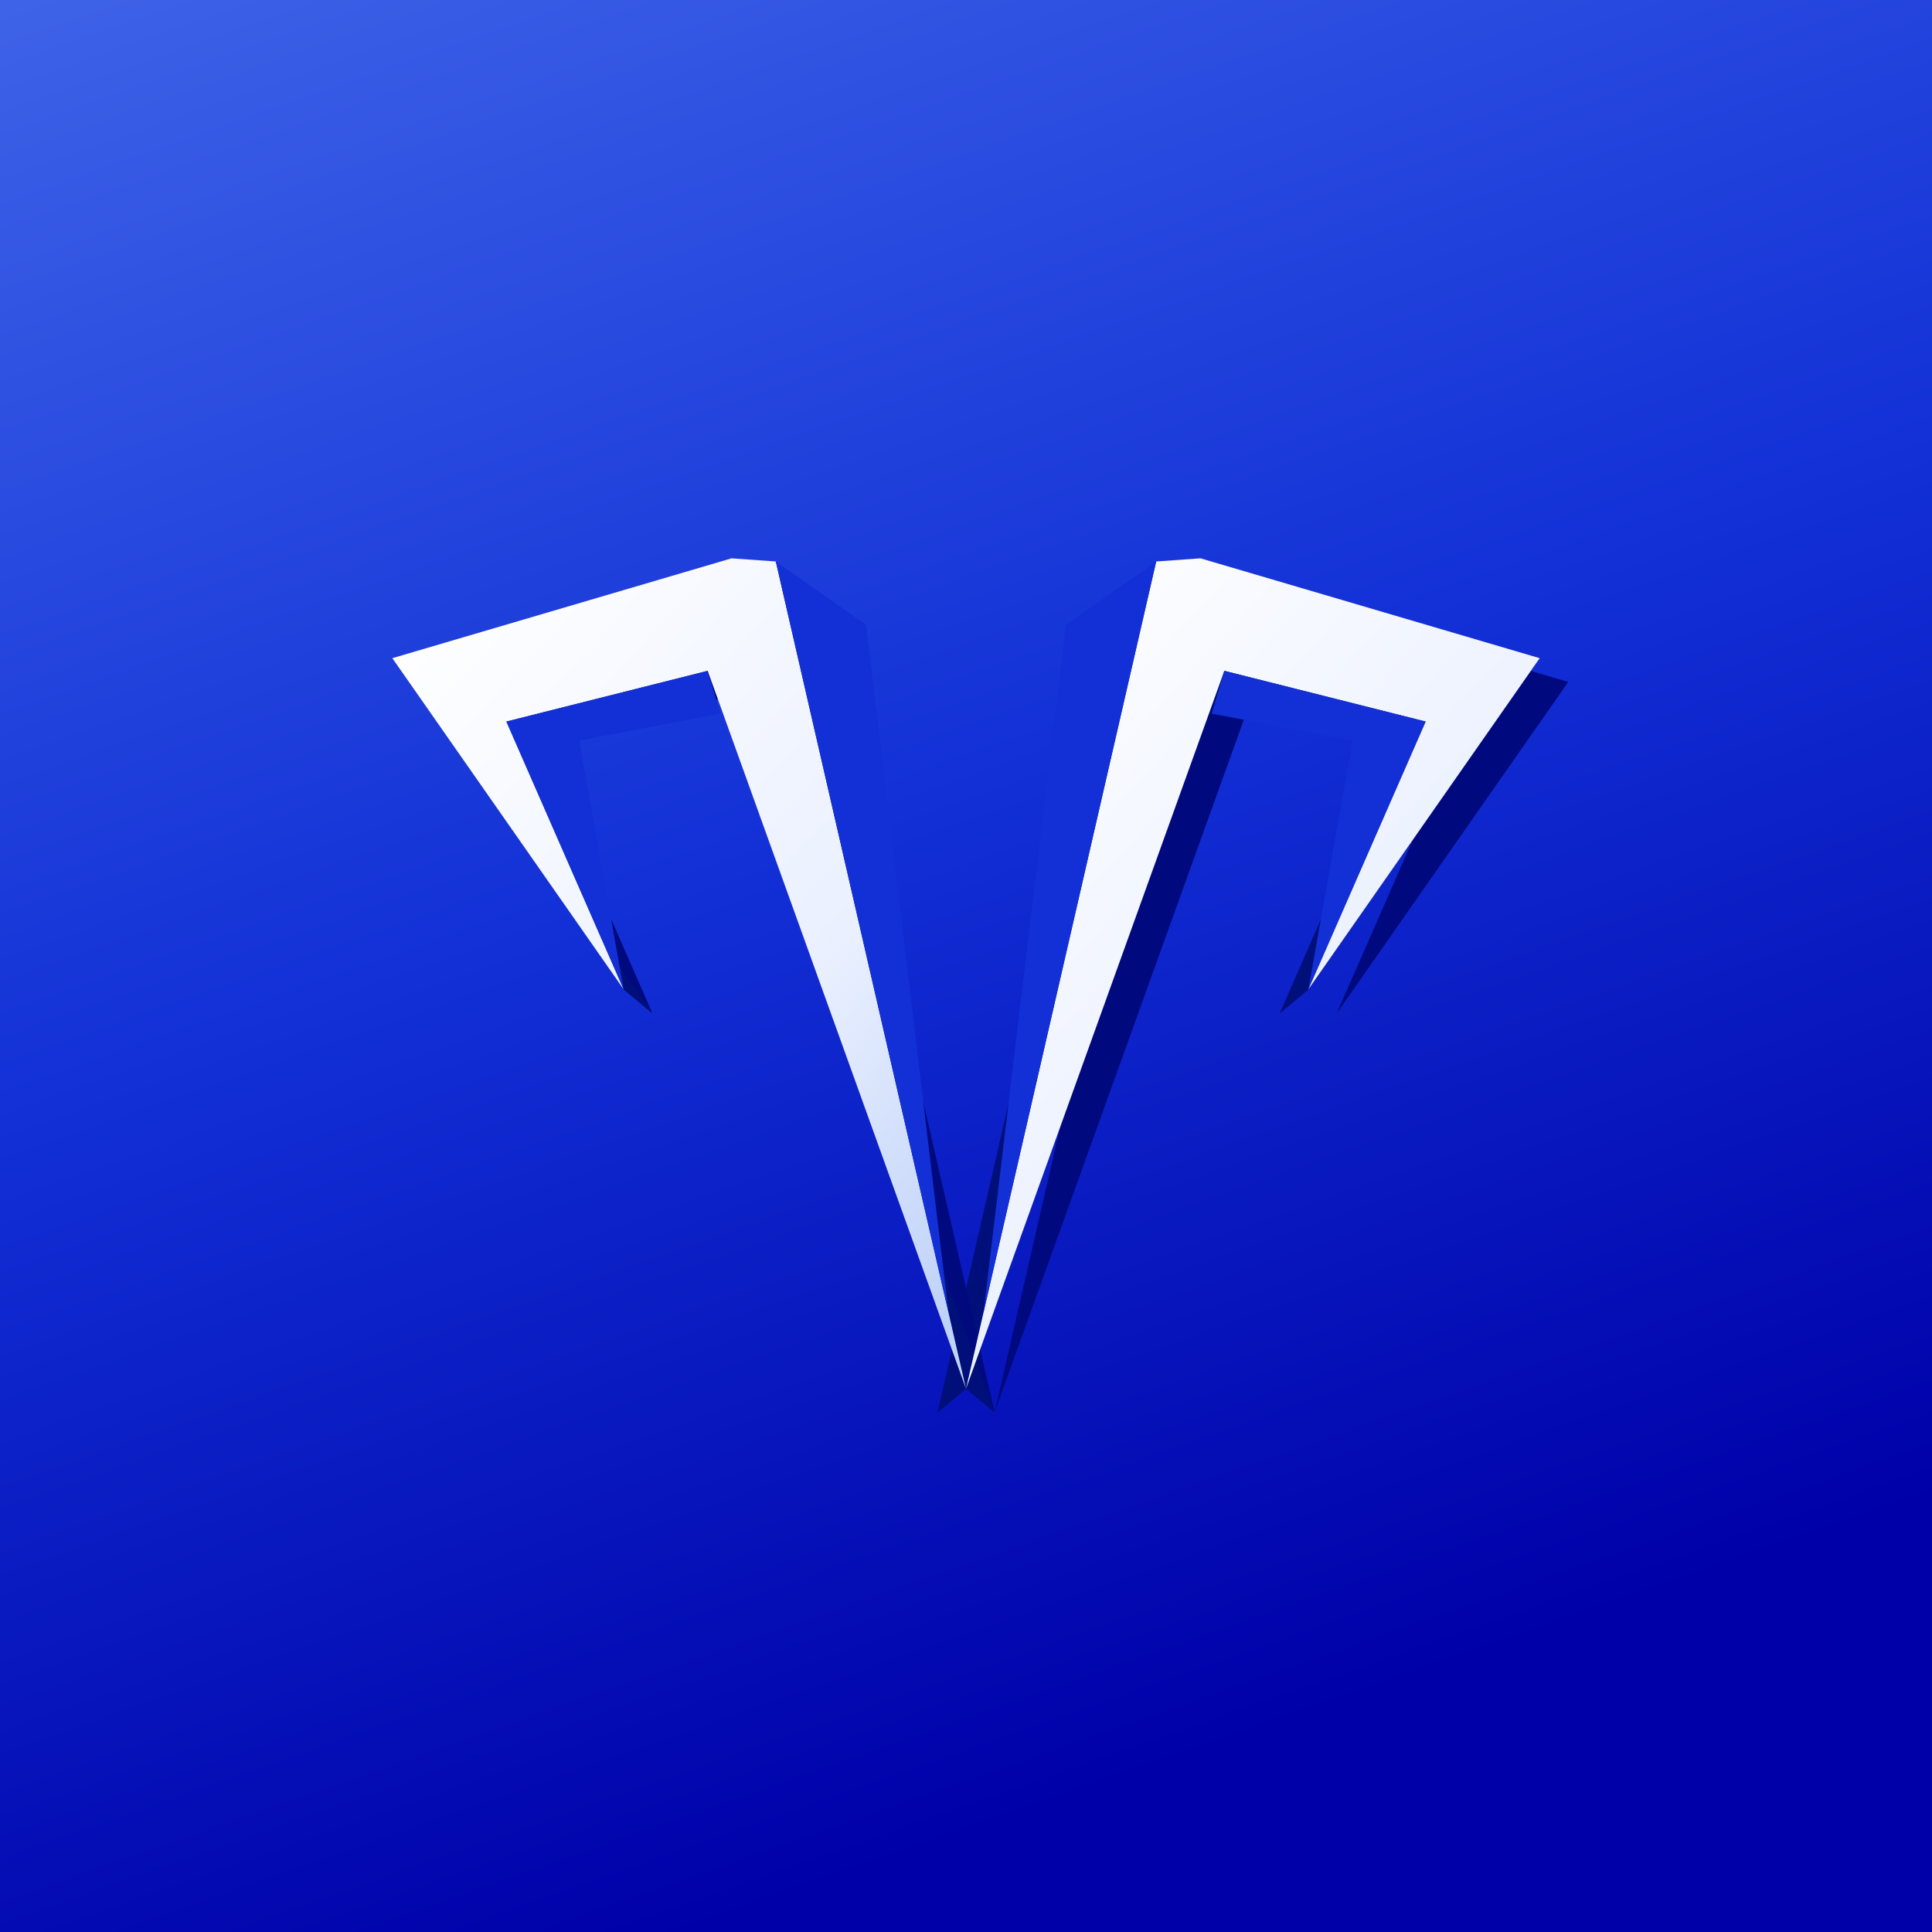
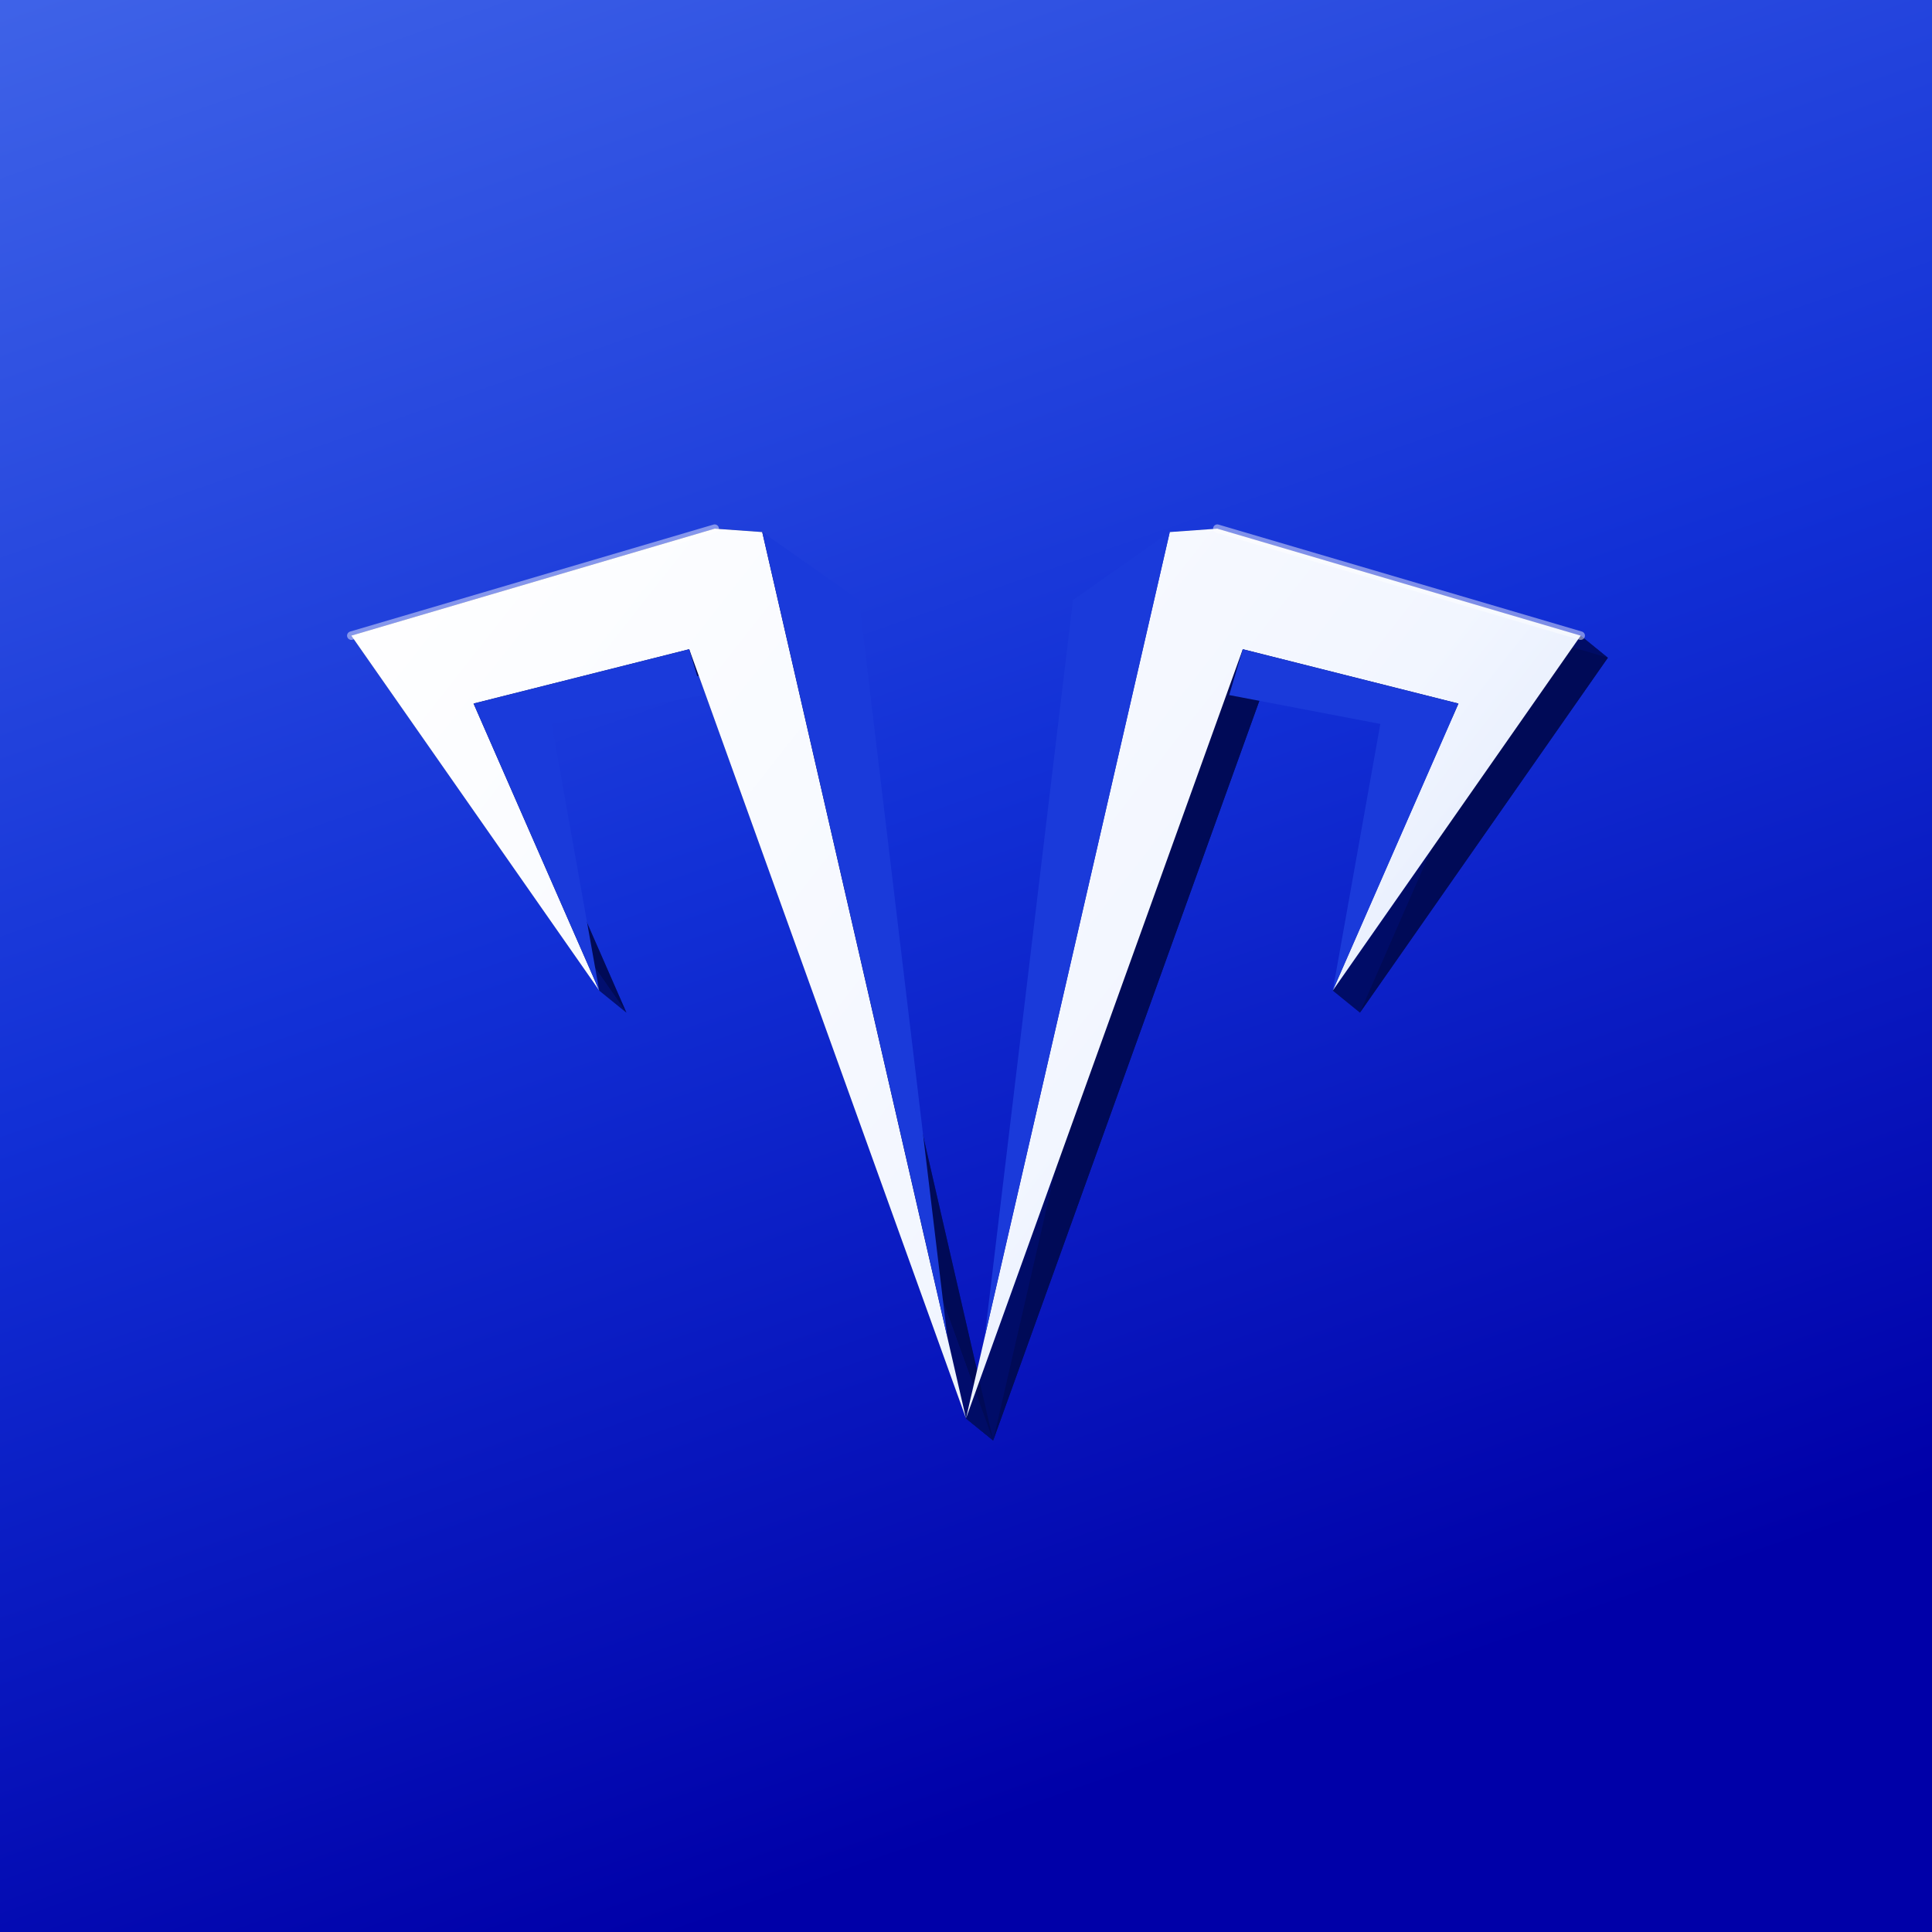
<svg xmlns="http://www.w3.org/2000/svg" viewBox="0 0 1024 1024" width="1024" height="1024" role="img" aria-label="Neovanguard">
  <defs>
-     <linearGradient id="a-campo" x1="0" y1="0" x2="0.35" y2="1">
+     <linearGradient id="i-campo" x1="0" y1="0" x2="0.35" y2="1">
      <stop offset="0" stop-color="#3f63e8" />
      <stop offset="0.52" stop-color="#1230d6" />
      <stop offset="1" stop-color="#0000a8" />
    </linearGradient>
-     <linearGradient id="a-lamina" x1="0.1" y1="0" x2="0.85" y2="1">
+     <linearGradient id="i-lamina" gradientUnits="userSpaceOnUse" x1="300" y1="300" x2="1000" y2="850">
      <stop offset="0" stop-color="#ffffff" />
-       <stop offset="0.62" stop-color="#eaf0ff" />
-       <stop offset="1" stop-color="#bfd2f8" />
+       <stop offset="0.6" stop-color="#f2f6ff" />
+       <stop offset="1" stop-color="#cddcfb" />
    </linearGradient>
  </defs>
-   <rect width="1024" height="1024" fill="url(#a-campo)" />
-   <g transform="translate(512,516) scale(0.84) translate(-640,-568)">
-     <g fill="#000f7a">
-       <path d="M492 306 L278 369 L296 384 L510 321 Z" />
-       <path d="M278 369 L424 578 L442 593 L296 384 Z" />
-       <path d="M640 830 L658 845 L538 323 L520 308 Z" />
-       <path d="M424 578 L350 409 L368 424 L442 593 Z" />
-       <path d="M788 306 L1002 369 L984 384 L770 321 Z" />
-       <path d="M1002 369 L856 578 L838 593 L984 384 Z" />
-       <path d="M640 830 L622 845 L742 323 L760 308 Z" />
-       <path d="M856 578 L930 409 L912 424 L838 593 Z" />
+   <rect width="1024" height="1024" fill="url(#i-campo)" />
+   <g transform="translate(512,516) scale(0.9) translate(-640,-568)">
+     <g fill="#000c66">
+       <path d="M492 306 L278 369 L294 382 L508 319 Z" opacity="0.98" />
+       <path d="M278 369 L424 578 L440 591 L294 382 Z" opacity="0.73" />
+       <path d="M424 578 L350 409 L366 422 L440 591 Z" opacity="0.66" />
+       <path d="M350 409 L477 377 L493 390 L366 422 Z" opacity="0.47" />
+       <path d="M477 377 L640 830 L656 843 L493 390 Z" opacity="0.81" />
+       <path d="M640 830 L520 308 L536 321 L656 843 Z" opacity="0.61" />
+       <path d="M520 308 L492 306 L508 319 L536 321 Z" opacity="0.93" />
+       <path d="M788 306 L1002 369 L1018 382 L804 319 Z" opacity="0.56" />
+       <path d="M1002 369 L856 578 L872 591 L1018 382 Z" opacity="0.99" />
+       <path d="M856 578 L930 409 L946 422 L872 591 Z" opacity="0.49" />
+       <path d="M930 409 L803 377 L819 390 L946 422 Z" opacity="0.90" />
+       <path d="M803 377 L640 830 L656 843 L819 390 Z" opacity="0.95" />
+       <path d="M640 830 L760 308 L776 321 L656 843 Z" opacity="0.51" />
+       <path d="M760 308 L788 306 L804 319 L776 321 Z" opacity="0.49" />
    </g>
-     <g fill="#00097e" transform="translate(18,15)">
+     <g fill="#000a57">
+       <path d="M508 319 L294 382 L440 591 L366 422 L493 390 L656 843 L536 321 Z" />
+       <path d="M804 319 L1018 382 L872 591 L946 422 L819 390 L656 843 L776 321 Z" />
+     </g>
+     <g fill="url(#i-lamina)">
      <path d="M492 306 L278 369 L424 578 L350 409 L477 377 L640 830 L520 308 Z" />
      <path d="M788 306 L1002 369 L856 578 L930 409 L803 377 L640 830 L760 308 Z" />
    </g>
-     <g fill="url(#a-lamina)">
-       <path d="M492 306 L278 369 L424 578 L350 409 L477 377 L640 830 L520 308 Z" />
-       <path d="M788 306 L1002 369 L856 578 L930 409 L803 377 L640 830 L760 308 Z" />
+     <g fill="#1a3ada">
+       <path d="M520 308 L577 348 L629 782 Z" />
+       <path d="M760 308 L703 348 L651 782 Z" />
+       <path d="M477 377 L350 409 L424 578 L396 421 L485 404 Z" />
+       <path d="M803 377 L930 409 L856 578 L884 421 L795 404 Z" />
    </g>
-     <g fill="#1230d6">
-       <path d="M520 308 L577 348 L629 782 Z" />
-       <path d="M477 377 L350 409 L424 578 L396 421 L485 404 Z" />
-       <path d="M760 308 L703 348 L651 782 Z" />
-       <path d="M803 377 L930 409 L856 578 L884 421 L795 404 Z" />
+     <g stroke="#ffffff" stroke-opacity="0.45" stroke-width="5" fill="none" stroke-linecap="round">
+       <path d="M492 306 L278 369" />
+       <path d="M788 306 L1002 369" />
    </g>
  </g>
</svg>
